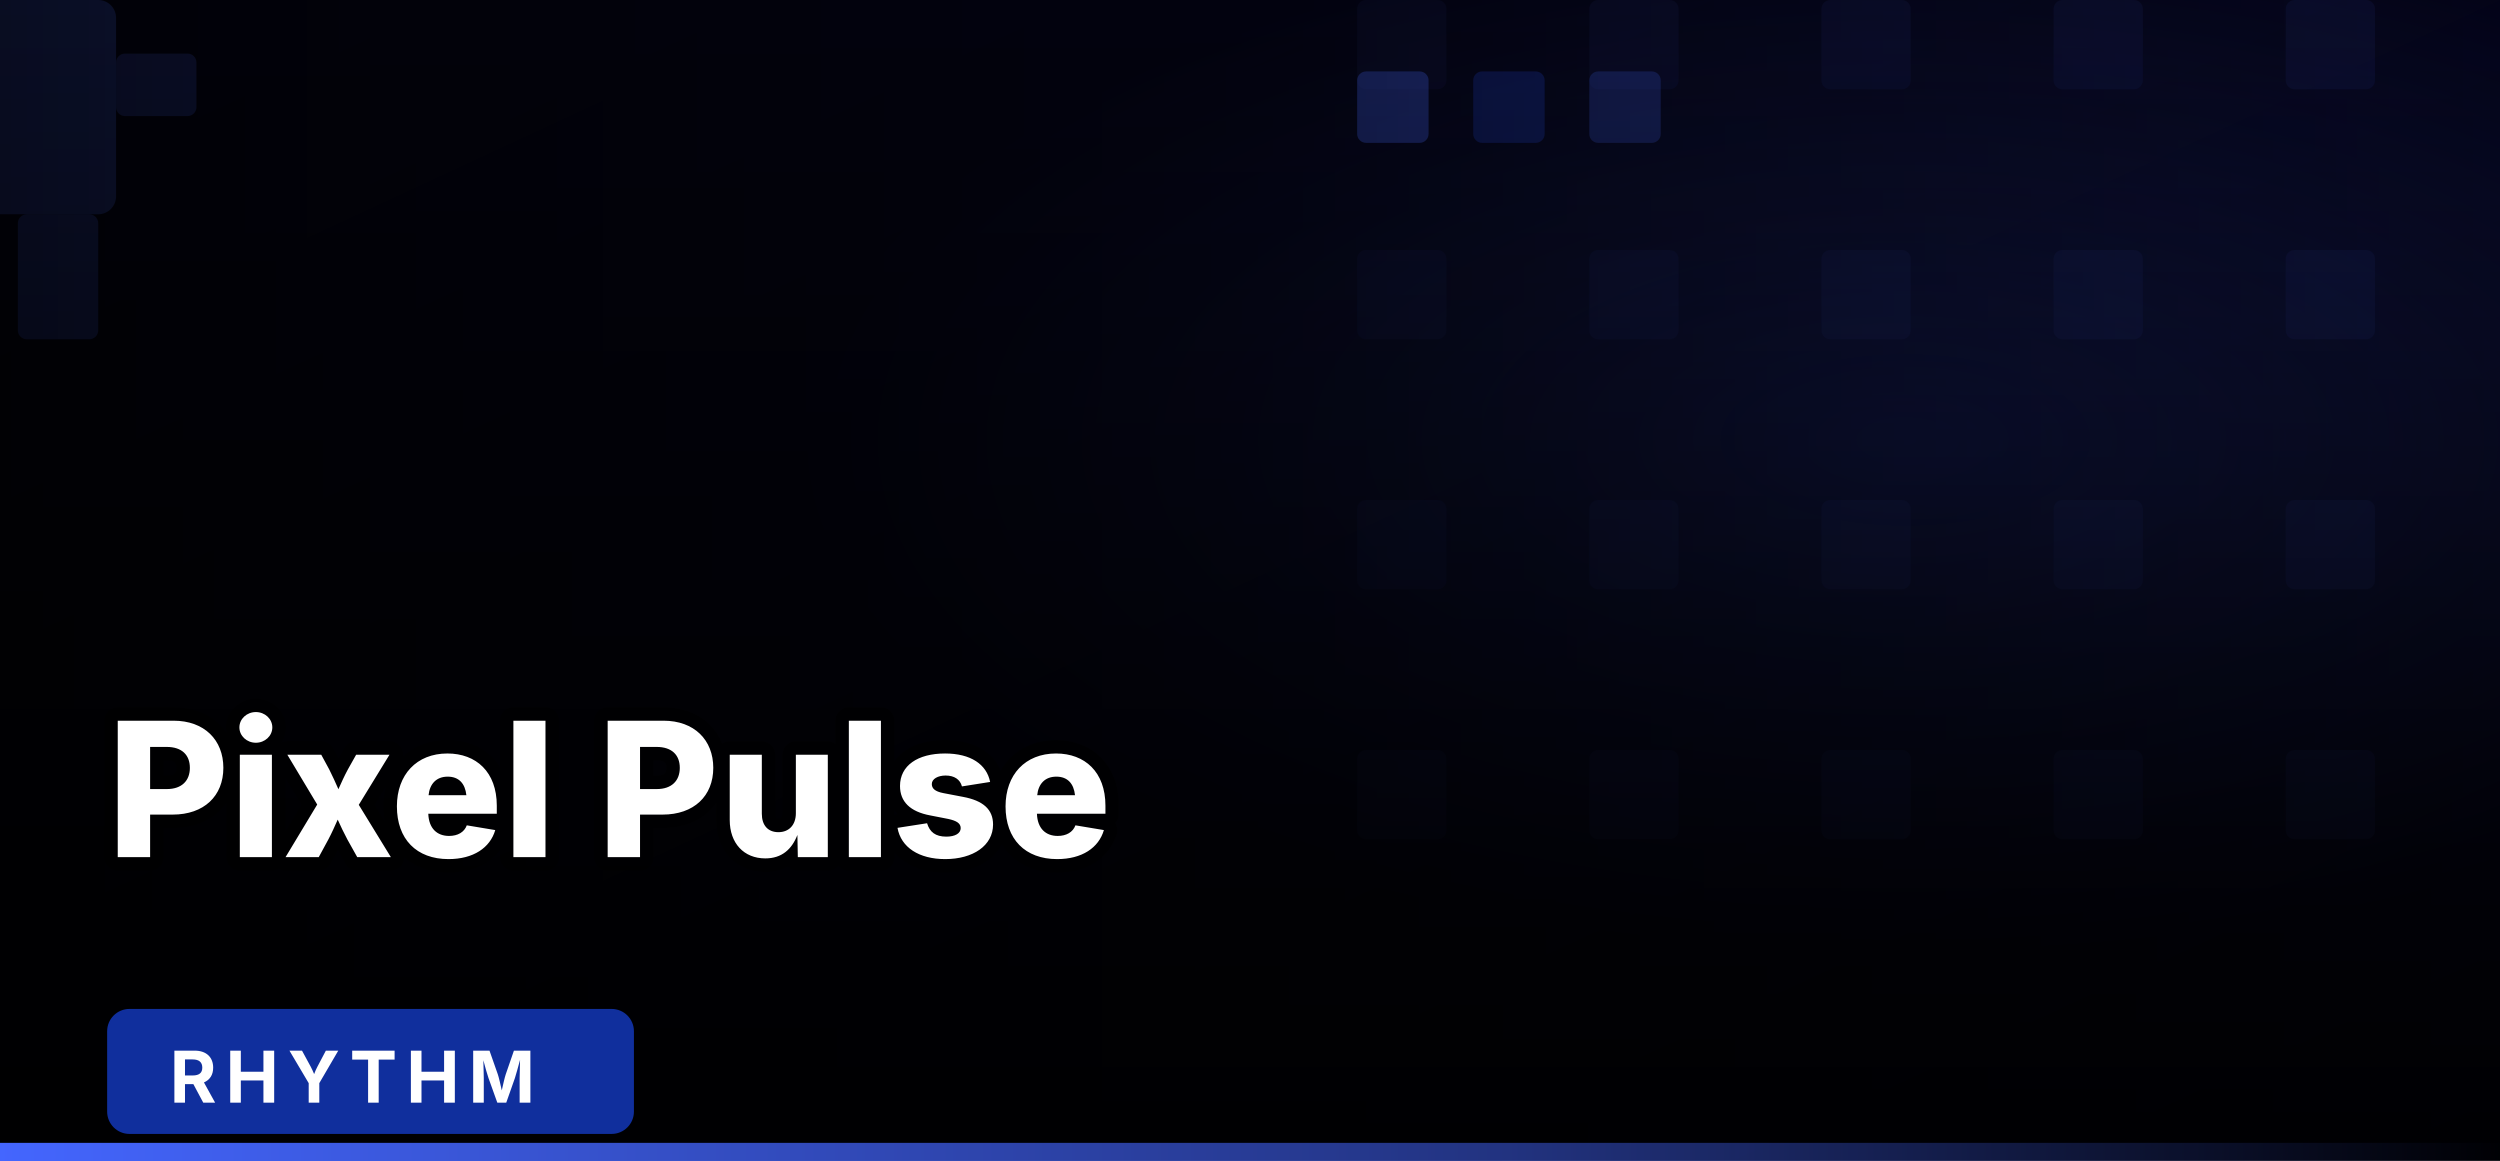
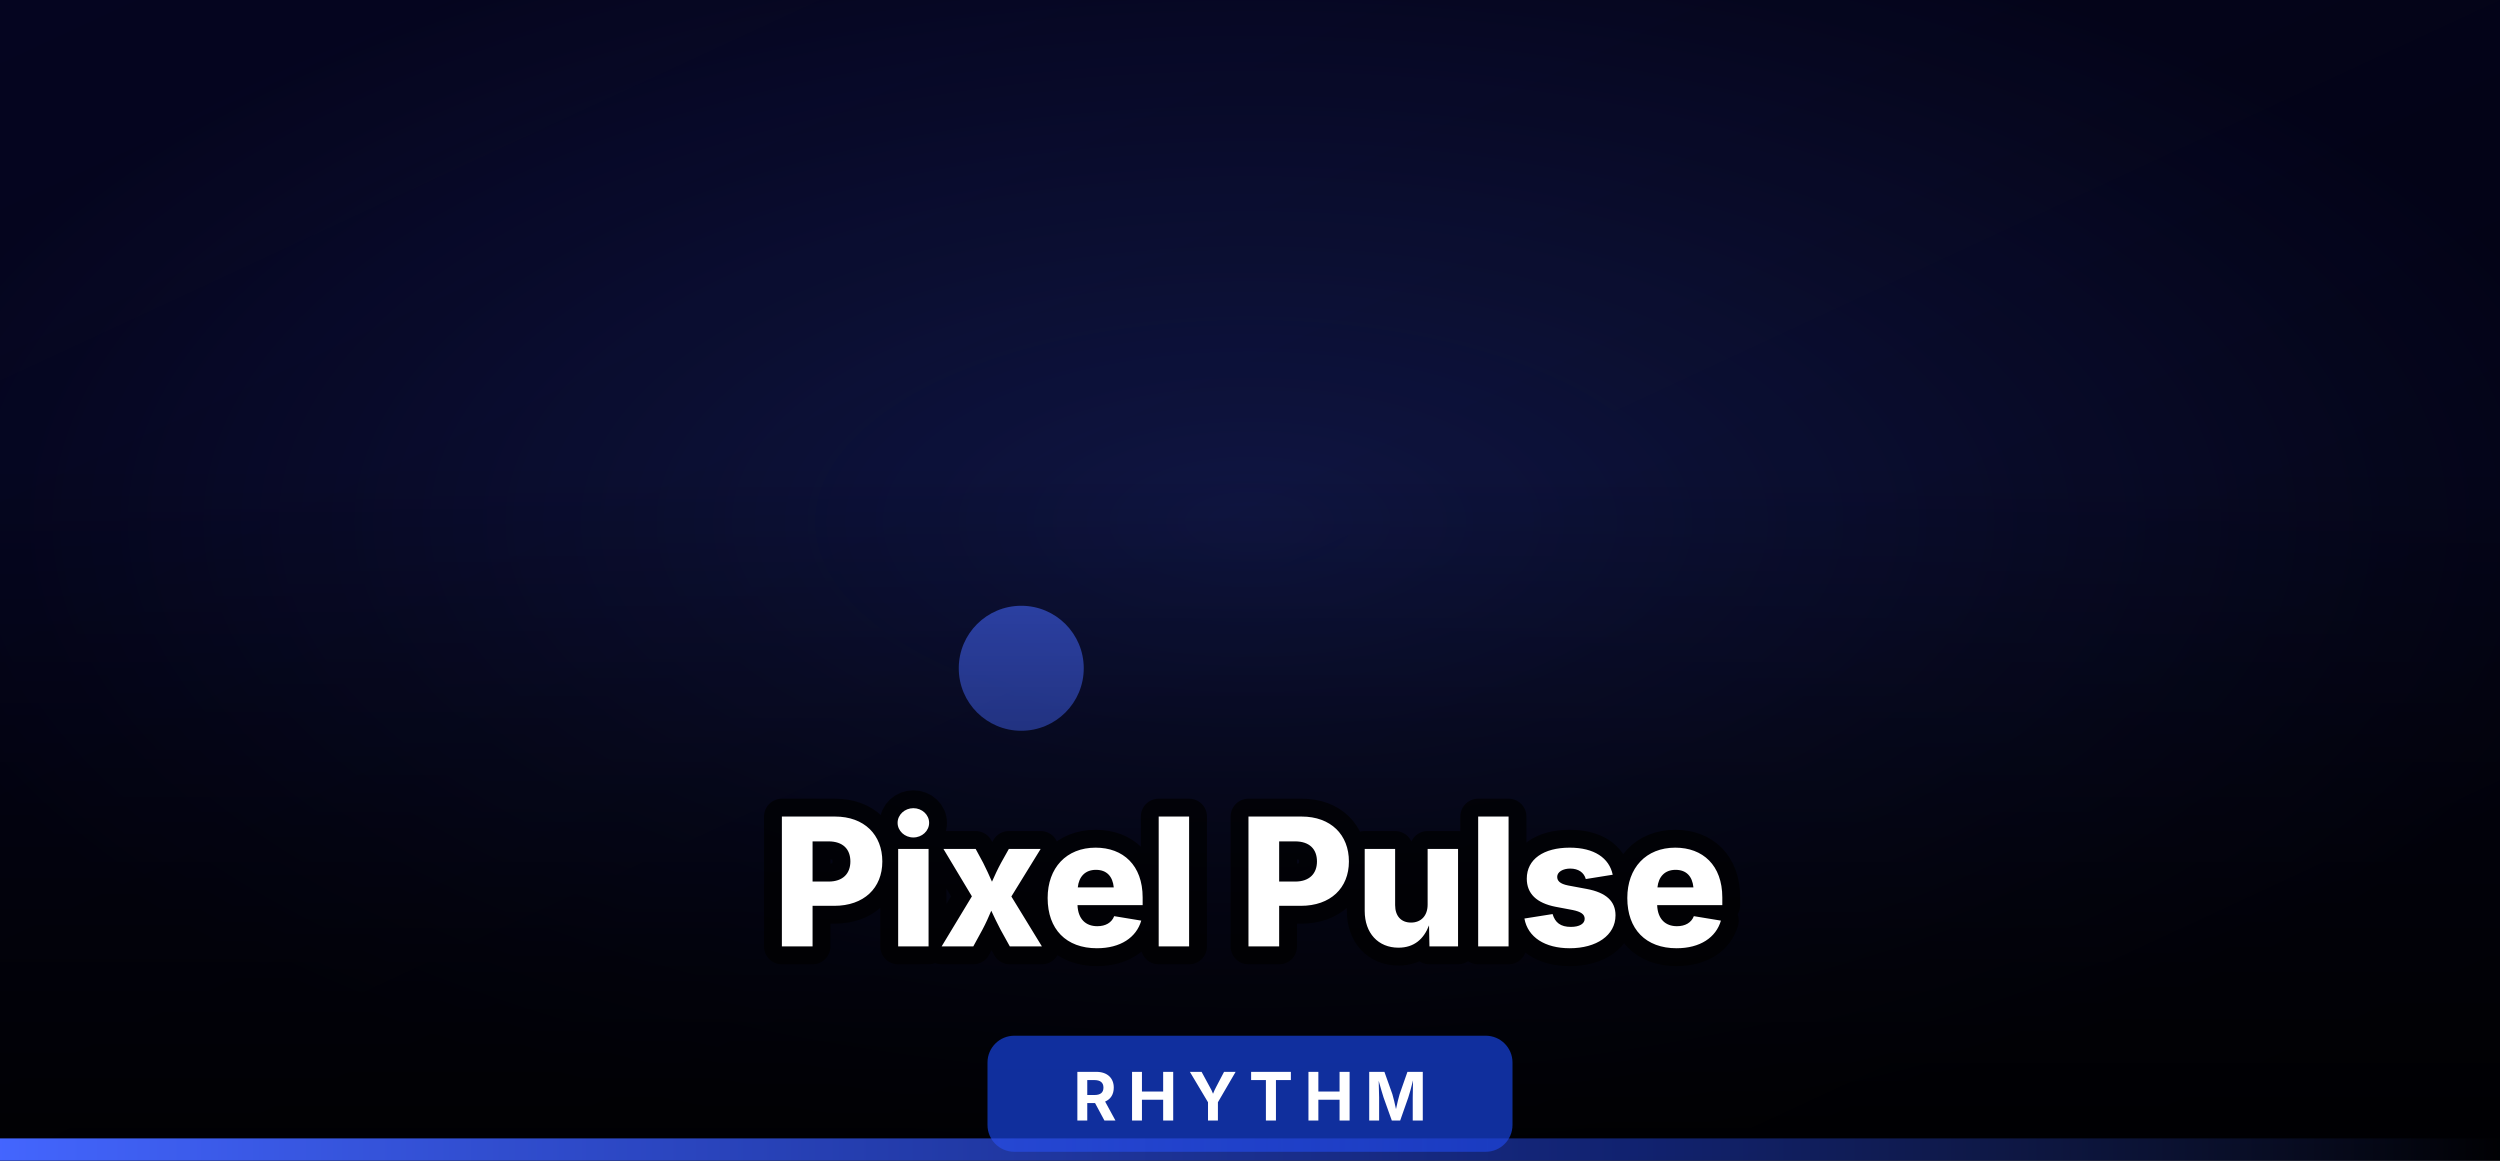
<svg xmlns="http://www.w3.org/2000/svg" viewBox="0 0 280 130" width="280" height="130">
  <defs>
-     <linearGradient id="bgpixel-pulse" x1="0" y1="0" x2="1" y2="1">
+     <linearGradient id="bpixelpulse" x1="0" y1="0" x2="1" y2="1">
      <stop offset="0%" stop-color="#050520" />
      <stop offset="100%" stop-color="#020210" />
    </linearGradient>
-     <radialGradient id="glpixel-pulse" cx="76%" cy="38%" r="44%">
-       <stop offset="0%" stop-color="#4466ff" stop-opacity="0.2" />
+     <radialGradient id="gpixelpulse" cx="50%" cy="45%" r="55%">
+       <stop offset="0%" stop-color="#4466ff" stop-opacity="0.18" />
      <stop offset="100%" stop-color="#4466ff" stop-opacity="0" />
    </radialGradient>
-     <linearGradient id="tfpixel-pulse" x1="0" y1="0" x2="1" y2="0">
-       <stop offset="0%" stop-color="rgba(0,0,0,0.78)" />
-       <stop offset="52%" stop-color="rgba(0,0,0,0.45)" />
-       <stop offset="100%" stop-color="rgba(0,0,0,0)" />
+     <linearGradient id="tpixelpulse" x1="0" y1="0" x2="0" y2="1">
+       <stop offset="40%" stop-color="rgba(0,0,0,0)" />
+       <stop offset="100%" stop-color="rgba(0,0,0,0.88)" />
    </linearGradient>
-     <linearGradient id="bfpixel-pulse" x1="0" y1="0" x2="0" y2="1">
-       <stop offset="0%" stop-color="rgba(0,0,0,0)" />
-       <stop offset="100%" stop-color="rgba(0,0,0,0.82)" />
-     </linearGradient>
-     <linearGradient id="alpixel-pulse" x1="0" y1="0" x2="1" y2="0">
+     <linearGradient id="lpixelpulse" x1="0" y1="0" x2="1" y2="0">
      <stop offset="0%" stop-color="#4466ff" />
-       <stop offset="60%" stop-color="#4466ff" stop-opacity="0.5" />
+       <stop offset="65%" stop-color="#2244dd" stop-opacity="0.5" />
      <stop offset="100%" stop-color="#4466ff" stop-opacity="0" />
    </linearGradient>
+     <clipPath id="clippixelpulse">
+       <rect width="280" height="130" />
+     </clipPath>
  </defs>
-   <rect width="280" height="130" fill="url(#bgpixel-pulse)" />
-   <rect width="280" height="130" fill="url(#glpixel-pulse)" />
-   <g>
-     <rect x="152" y="0" width="10" height="10" fill="#4466ff" opacity="0.07" rx="1" />
-     <rect x="152" y="28" width="10" height="10" fill="#4466ff" opacity="0.07" rx="1" />
-     <rect x="152" y="56" width="10" height="10" fill="#4466ff" opacity="0.07" rx="1" />
-     <rect x="152" y="84" width="10" height="10" fill="#4466ff" opacity="0.07" rx="1" />
-     <rect x="178" y="0" width="10" height="10" fill="#4466ff" opacity="0.07" rx="1" />
-     <rect x="178" y="28" width="10" height="10" fill="#4466ff" opacity="0.07" rx="1" />
-     <rect x="178" y="56" width="10" height="10" fill="#4466ff" opacity="0.07" rx="1" />
-     <rect x="178" y="84" width="10" height="10" fill="#4466ff" opacity="0.07" rx="1" />
-     <rect x="204" y="0" width="10" height="10" fill="#4466ff" opacity="0.07" rx="1" />
-     <rect x="204" y="28" width="10" height="10" fill="#4466ff" opacity="0.07" rx="1" />
-     <rect x="204" y="56" width="10" height="10" fill="#4466ff" opacity="0.07" rx="1" />
-     <rect x="204" y="84" width="10" height="10" fill="#4466ff" opacity="0.07" rx="1" />
-     <rect x="230" y="0" width="10" height="10" fill="#4466ff" opacity="0.07" rx="1" />
-     <rect x="230" y="28" width="10" height="10" fill="#4466ff" opacity="0.07" rx="1" />
-     <rect x="230" y="56" width="10" height="10" fill="#4466ff" opacity="0.07" rx="1" />
-     <rect x="230" y="84" width="10" height="10" fill="#4466ff" opacity="0.07" rx="1" />
-     <rect x="256" y="0" width="10" height="10" fill="#4466ff" opacity="0.07" rx="1" />
-     <rect x="256" y="28" width="10" height="10" fill="#4466ff" opacity="0.07" rx="1" />
-     <rect x="256" y="56" width="10" height="10" fill="#4466ff" opacity="0.07" rx="1" />
-     <rect x="256" y="84" width="10" height="10" fill="#4466ff" opacity="0.07" rx="1" />
-     <g>
-       <animateTransform attributeName="transform" type="translate" values="148,28;272,44;148,28" dur="4s" repeatCount="indefinite" />
-       <rect x="-13" y="0" width="26" height="24" fill="#4466ff" opacity="0.55" rx="2" />
-       <rect x="-11" y="-20" width="22" height="17" fill="#4466ff" opacity="0.6" rx="1" />
-       <rect x="-7" y="-16" width="6" height="7" fill="#2244dd" opacity="0.9" />
-       <rect x="2" y="-16" width="6" height="7" fill="#2244dd" opacity="0.9">
-         <animate attributeName="height" values="7;1;7" dur="0.18s" begin="1.5s" repeatCount="indefinite" />
-         <animate attributeName="y" values="-16;-13;-16" dur="0.18s" begin="1.5s" repeatCount="indefinite" />
-       </rect>
-       <rect x="-9" y="24" width="9" height="14" fill="#4466ff" opacity="0.5" rx="1">
-         <animate attributeName="height" values="14;6;14" dur="0.42s" repeatCount="indefinite" />
-         <animate attributeName="y" values="24;32;24" dur="0.42s" repeatCount="indefinite" />
-       </rect>
-       <rect x="2" y="24" width="9" height="14" fill="#4466ff" opacity="0.5" rx="1">
-         <animate attributeName="height" values="6;14;6" dur="0.42s" repeatCount="indefinite" />
-         <animate attributeName="y" values="32;24;32" dur="0.42s" repeatCount="indefinite" />
-       </rect>
-       <rect x="-20" y="2" width="9" height="7" fill="#4466ff" opacity="0.45" rx="1">
-         <animate attributeName="y" values="2;6;2" dur="0.42s" repeatCount="indefinite" />
-       </rect>
-       <rect x="13" y="6" width="9" height="7" fill="#4466ff" opacity="0.45" rx="1">
-         <animate attributeName="y" values="6;2;6" dur="0.42s" repeatCount="indefinite" />
-       </rect>
-     </g>
-     <rect x="152" y="8" width="8" height="8" fill="#4466ff" opacity="0.45" rx="1">
-       <animate attributeName="opacity" values="0.45;0.9;0.45" dur="1s" repeatCount="indefinite" />
-     </rect>
-     <rect x="165" y="8" width="8" height="8" fill="#2244dd" opacity="0.35" rx="1">
-       <animate attributeName="opacity" values="0.35;0.8;0.35" dur="1.3s" begin="0.3s" repeatCount="indefinite" />
-     </rect>
-     <rect x="178" y="8" width="8" height="8" fill="#4466ff" opacity="0.3" rx="1">
-       <animate attributeName="opacity" values="0.3;0.7;0.3" dur="0.9s" begin="0.6s" repeatCount="indefinite" />
-     </rect>
+   <rect width="280" height="130" fill="url(#bpixelpulse)" />
+   <rect width="280" height="130" fill="url(#gpixelpulse)" />
+   <g clip-path="url(#clippixelpulse)">
+     <circle cx="114.381" cy="74.846" r="8" fill="none" stroke="#4466ff" stroke-width="2.5" opacity="0">
+       <animate attributeName="r" values="8;53.308" dur="2.05s" begin="0.00s" repeatCount="indefinite" />
+       <animate attributeName="opacity" values="0.8;0" dur="2.05s" begin="0.00s" repeatCount="indefinite" />
+     </circle>
+     <circle cx="114.381" cy="74.846" r="8" fill="none" stroke="#4466ff" stroke-width="2.5" opacity="0">
+       <animate attributeName="r" values="8;41.183" dur="2.05s" begin="0.51s" repeatCount="indefinite" />
+       <animate attributeName="opacity" values="0.8;0" dur="2.05s" begin="0.51s" repeatCount="indefinite" />
+     </circle>
+     <circle cx="114.381" cy="74.846" r="8" fill="none" stroke="#4466ff" stroke-width="2.5" opacity="0">
+       <animate attributeName="r" values="8;41.469" dur="2.05s" begin="1.02s" repeatCount="indefinite" />
+       <animate attributeName="opacity" values="0.8;0" dur="2.05s" begin="1.02s" repeatCount="indefinite" />
+     </circle>
+     <circle cx="114.381" cy="74.846" r="8" fill="none" stroke="#4466ff" stroke-width="2.5" opacity="0">
+       <animate attributeName="r" values="8;56.714" dur="2.05s" begin="1.54s" repeatCount="indefinite" />
+       <animate attributeName="opacity" values="0.8;0" dur="2.05s" begin="1.54s" repeatCount="indefinite" />
+     </circle>
+     <circle cx="114.381" cy="74.846" r="7" fill="#4466ff" opacity="0.7">
+       <animate attributeName="r" values="7;9;7" dur="1.02s" repeatCount="indefinite" />
+       <animate attributeName="opacity" values="0.7;1;0.7" dur="1.02s" repeatCount="indefinite" />
+     </circle>
  </g>
-   <rect width="280" height="130" fill="url(#tfpixel-pulse)" />
-   <rect width="280" height="130" fill="url(#bfpixel-pulse)" />
-   <text x="12" y="96" font-family="Inter, system-ui, sans-serif" font-size="21" font-weight="800" fill="white" paint-order="stroke" stroke="rgba(0,0,0,0.6)" stroke-width="3" stroke-linejoin="round">Pixel Pulse</text>
-   <rect x="12" y="113" width="59" height="14" fill="#1133aa" opacity="0.92" rx="2.5" />
-   <text x="19" y="123.5" font-family="Inter, system-ui, sans-serif" font-size="8" font-weight="700" letter-spacing="1" fill="white">RHYTHM</text>
-   <rect y="128" width="280" height="2.5" fill="url(#alpixel-pulse)" />
+   <rect width="280" height="130" fill="url(#tpixelpulse)" />
+   <text x="140" y="106" font-family="Inter,system-ui,sans-serif" font-size="20" font-weight="800" fill="white" text-anchor="middle" paint-order="stroke" stroke="rgba(0,0,0,0.7)" stroke-width="4" stroke-linejoin="round">Pixel Pulse</text>
+   <rect x="110.6" y="116" width="58.8" height="13" fill="#1133aa" opacity="0.92" rx="3" />
+   <text x="140" y="125.5" font-family="Inter,system-ui,sans-serif" font-size="7.5" font-weight="700" letter-spacing="1.2" fill="white" text-anchor="middle">RHYTHM</text>
+   <rect y="127.5" width="280" height="2.5" fill="url(#lpixelpulse)" />
</svg>
